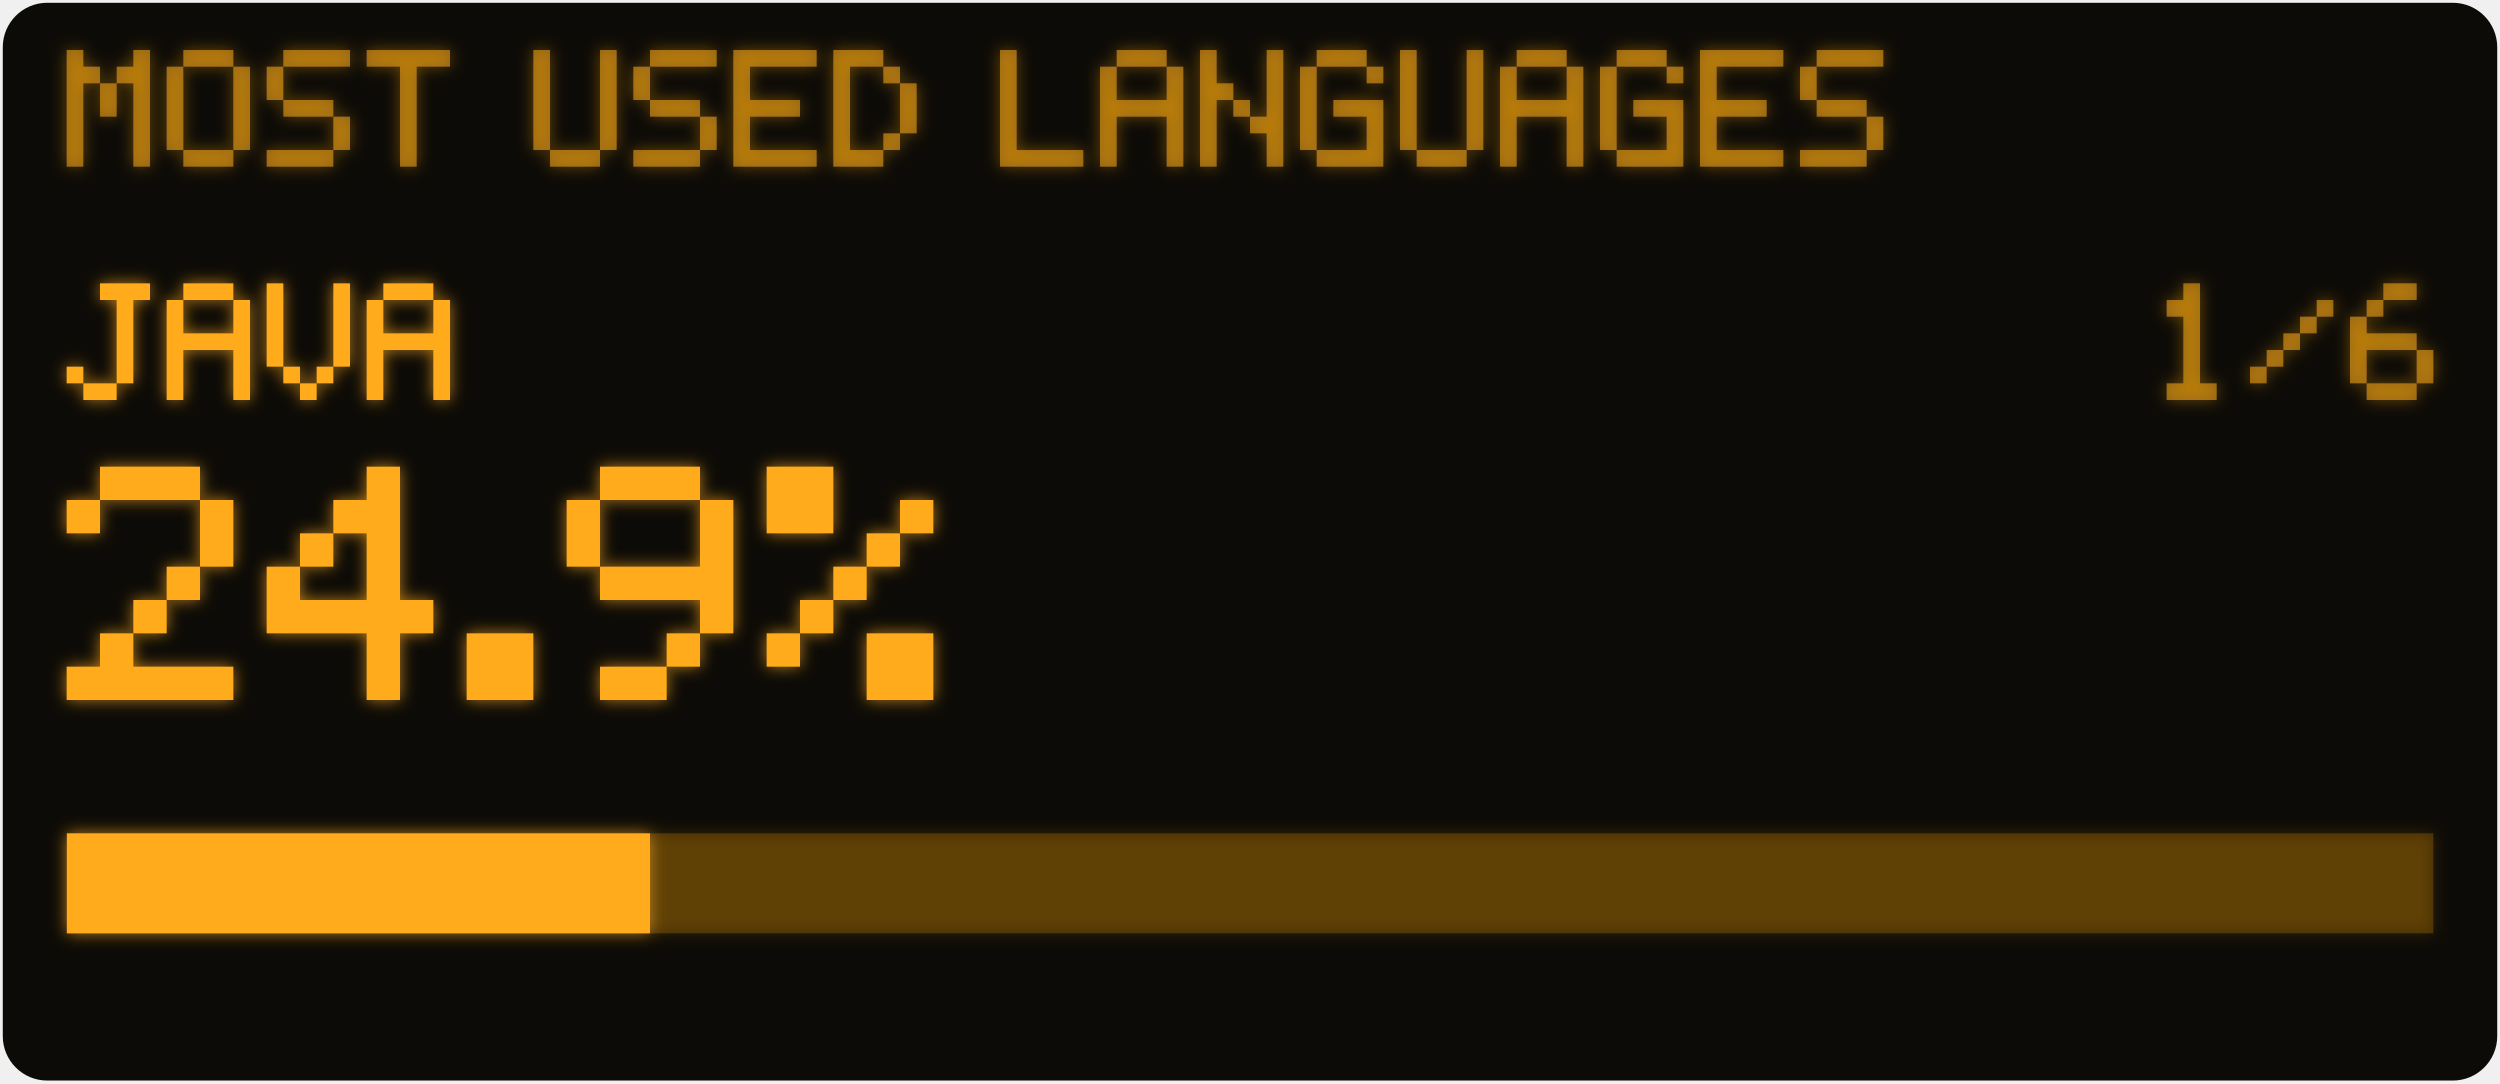
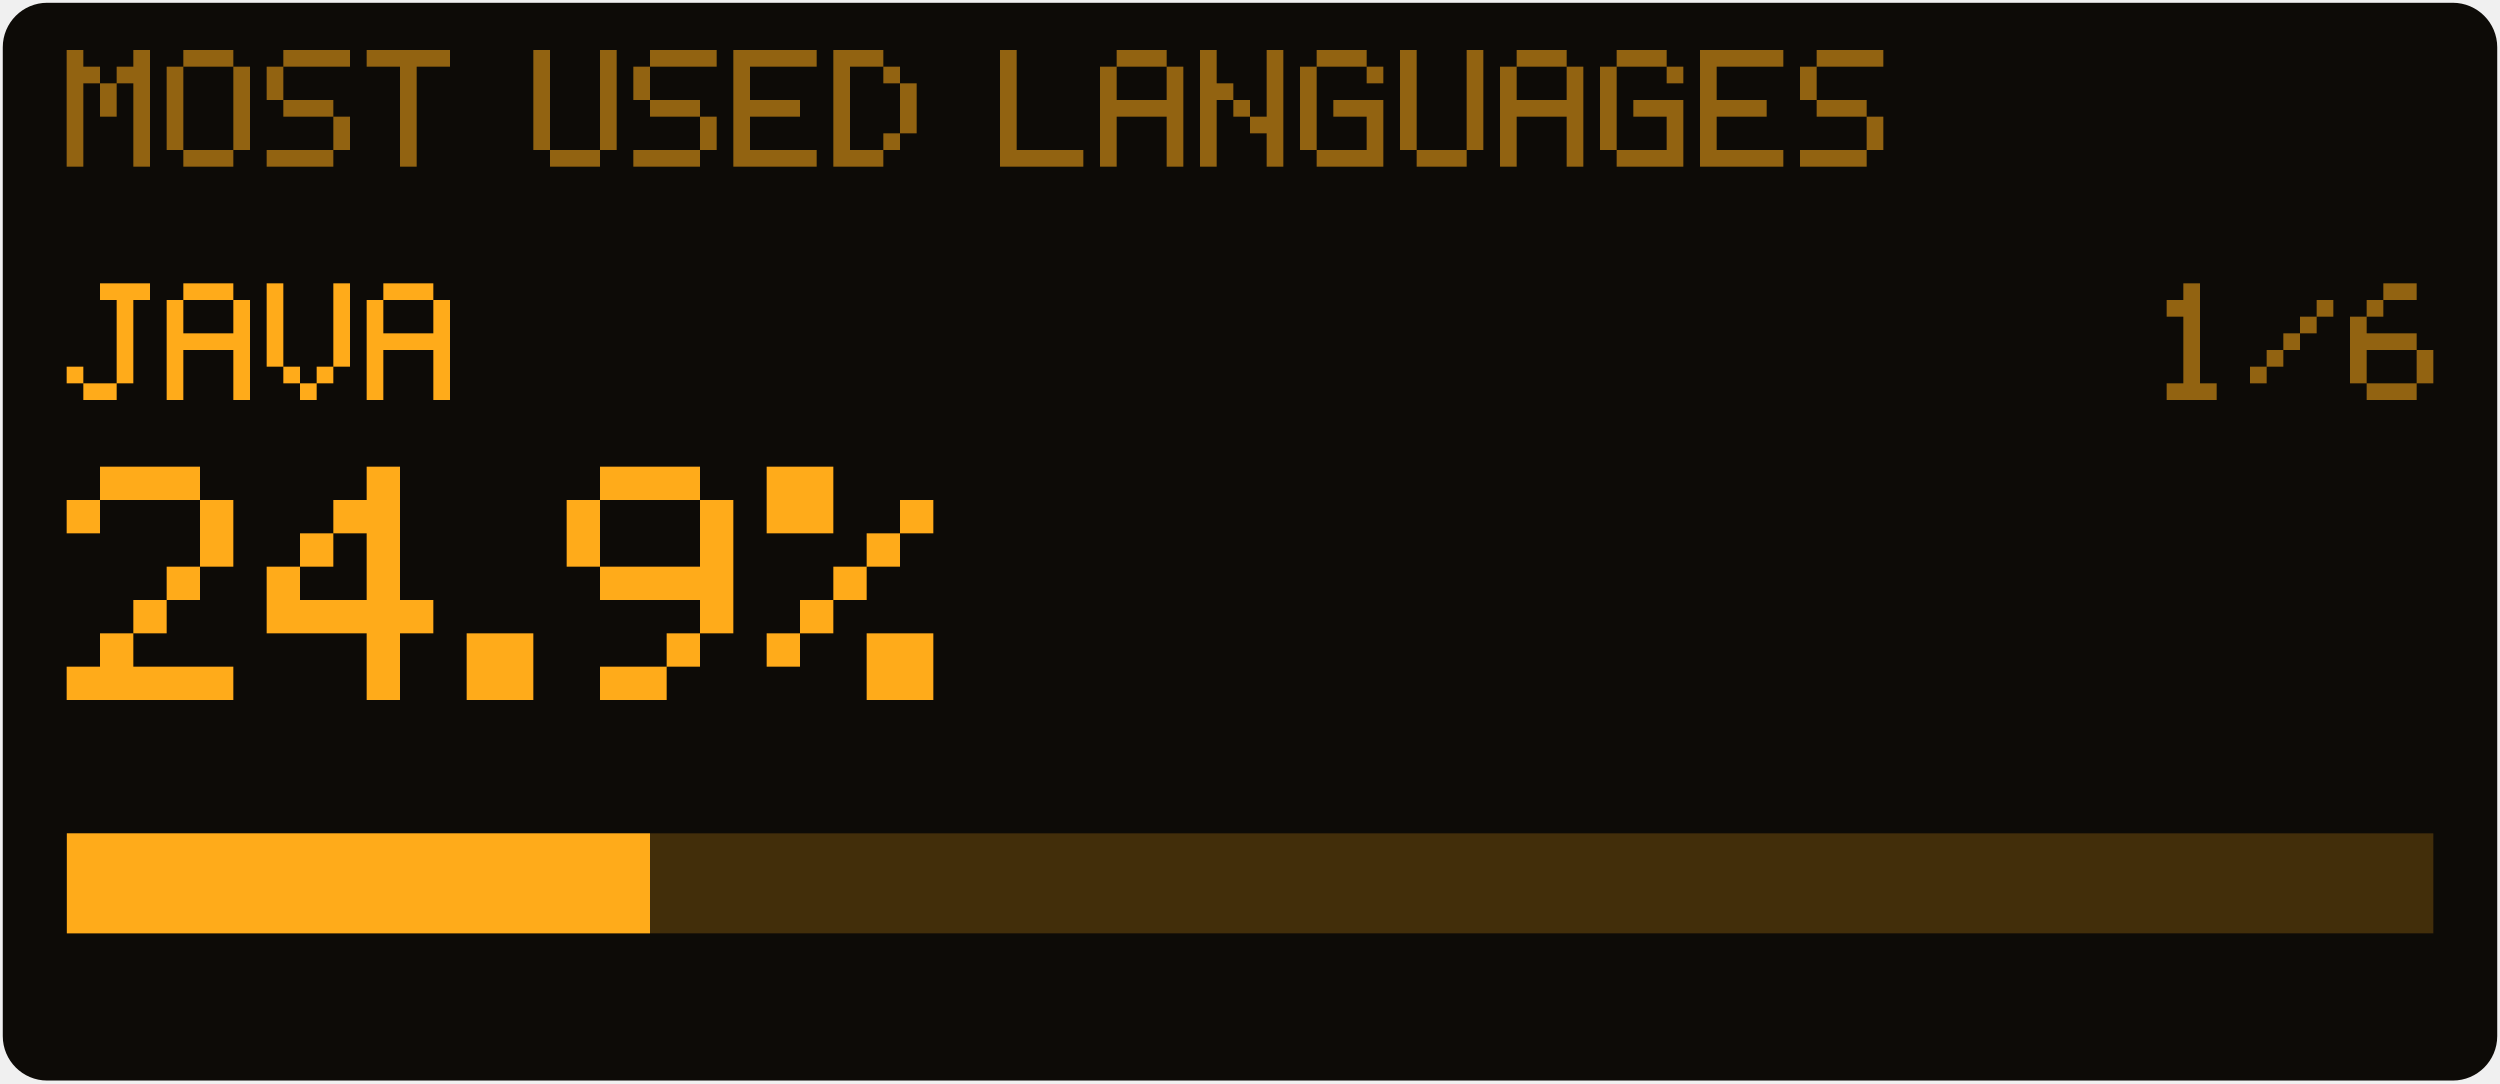
<svg xmlns="http://www.w3.org/2000/svg" width="450" height="195" viewBox="0 0 450 195" fill="none" role="img" aria-labelledby="title desc">
  <style>
  text { font-family: -apple-system, BlinkMacSystemFont, 'Segoe UI', 'Noto Sans', Helvetica, Arial, sans-serif; }
  .ls0 { animation: ls0 21.6s infinite; }
  @keyframes ls0 { 0.000% { opacity: 1; transform: translateY(93px); animation-timing-function: steps(31); } 2.778% { opacity: 1; transform: translateY(0px); } 19.444% { opacity: 1; transform: translateY(0px); } 19.449% { opacity: 0; transform: translateY(0); } 100.000% { opacity: 0; transform: translateY(0); } }
  .lsh0 { animation: lsh0 21.6s infinite; }
  @keyframes lsh0 { 0.000% { transform: translateX(-30px) skewX(-25deg); } 5.093% { transform: translateX(-30px) skewX(-25deg); animation-timing-function: steps(50); } 7.870% { transform: translateX(450px) skewX(-25deg); } 100.000% { transform: translateX(450px) skewX(-25deg); } }
  .lwo0 { transform-box: fill-box; transform-origin: right; animation: lwo0 21.6s infinite; }
  @keyframes lwo0 { 0.000% { transform: scaleX(1); } 16.667% { transform: scaleX(1); animation-timing-function: steps(150); } 19.444% { transform: scaleX(0); } 100.000% { transform: scaleX(1); } }
  .ls1 { animation: ls1 21.6s infinite; }
  @keyframes ls1 { 0.000% { opacity: 0; transform: translateY(0); } 16.662% { opacity: 0; transform: translateY(0); } 16.667% { opacity: 1; transform: translateY(0px); } 33.333% { opacity: 1; transform: translateY(0px); animation-timing-function: steps(31); } 36.111% { opacity: 1; transform: translateY(-93px); } 36.116% { opacity: 0; transform: translateY(0); } 100.000% { opacity: 0; transform: translateY(0); } }
  .lsh1 { animation: lsh1 21.6s infinite; }
  @keyframes lsh1 { 0.000% { transform: translateX(-30px) skewX(-25deg); } 21.759% { transform: translateX(-30px) skewX(-25deg); animation-timing-function: steps(50); } 24.537% { transform: translateX(450px) skewX(-25deg); } 100.000% { transform: translateX(450px) skewX(-25deg); } }
  .lwi1 { transform-box: fill-box; transform-origin: left; animation: lwi1 21.6s infinite; }
  @keyframes lwi1 { 0.000% { transform: scaleX(0); } 16.667% { transform: scaleX(0); animation-timing-function: steps(150); } 19.444% { transform: scaleX(1); } 99.995% { transform: scaleX(1); } 100.000% { transform: scaleX(0); } }
  .lwb1 { animation: lwb1 21.6s infinite; }
  @keyframes lwb1 { 0.000% { opacity: 0; transform: translateX(0); } 16.662% { opacity: 0; transform: translateX(0); } 16.667% { opacity: 1; transform: translateX(0); animation-timing-function: steps(148); } 19.444% { opacity: 1; transform: translateX(444px); } 19.449% { opacity: 0; transform: translateX(0); } 100.000% { opacity: 0; transform: translateX(0); } }
  .ls2 { animation: ls2 21.6s infinite; }
  @keyframes ls2 { 0.000% { opacity: 0; transform: translateY(0); } 33.329% { opacity: 0; transform: translateY(0); } 33.333% { opacity: 1; transform: translateY(93px); animation-timing-function: steps(31); } 36.111% { opacity: 1; transform: translateY(0px); } 52.778% { opacity: 1; transform: translateY(0px); } 52.782% { opacity: 0; transform: translateY(0); } 100.000% { opacity: 0; transform: translateY(0); } }
  .lsh2 { animation: lsh2 21.6s infinite; }
  @keyframes lsh2 { 0.000% { transform: translateX(-30px) skewX(-25deg); } 38.426% { transform: translateX(-30px) skewX(-25deg); animation-timing-function: steps(50); } 41.204% { transform: translateX(450px) skewX(-25deg); } 100.000% { transform: translateX(450px) skewX(-25deg); } }
  .lwo2 { transform-box: fill-box; transform-origin: right; animation: lwo2 21.6s infinite; }
  @keyframes lwo2 { 0.000% { transform: scaleX(1); } 50.000% { transform: scaleX(1); animation-timing-function: steps(150); } 52.778% { transform: scaleX(0); } 100.000% { transform: scaleX(1); } }
  .ls3 { animation: ls3 21.6s infinite; }
  @keyframes ls3 { 0.000% { opacity: 0; transform: translateY(0); } 49.995% { opacity: 0; transform: translateY(0); } 50.000% { opacity: 1; transform: translateY(0px); } 66.667% { opacity: 1; transform: translateY(0px); animation-timing-function: steps(31); } 69.444% { opacity: 1; transform: translateY(-93px); } 69.449% { opacity: 0; transform: translateY(0); } 100.000% { opacity: 0; transform: translateY(0); } }
  .lsh3 { animation: lsh3 21.6s infinite; }
  @keyframes lsh3 { 0.000% { transform: translateX(-30px) skewX(-25deg); } 55.093% { transform: translateX(-30px) skewX(-25deg); animation-timing-function: steps(50); } 57.870% { transform: translateX(450px) skewX(-25deg); } 100.000% { transform: translateX(450px) skewX(-25deg); } }
  .lwi3 { transform-box: fill-box; transform-origin: left; animation: lwi3 21.6s infinite; }
  @keyframes lwi3 { 0.000% { transform: scaleX(0); } 50.000% { transform: scaleX(0); animation-timing-function: steps(150); } 52.778% { transform: scaleX(1); } 99.995% { transform: scaleX(1); } 100.000% { transform: scaleX(0); } }
  .lwb3 { animation: lwb3 21.6s infinite; }
  @keyframes lwb3 { 0.000% { opacity: 0; transform: translateX(0); } 49.995% { opacity: 0; transform: translateX(0); } 50.000% { opacity: 1; transform: translateX(0); animation-timing-function: steps(148); } 52.778% { opacity: 1; transform: translateX(444px); } 52.782% { opacity: 0; transform: translateX(0); } 100.000% { opacity: 0; transform: translateX(0); } }
  .ls4 { animation: ls4 21.6s infinite; }
  @keyframes ls4 { 0.000% { opacity: 0; transform: translateY(0); } 66.662% { opacity: 0; transform: translateY(0); } 66.667% { opacity: 1; transform: translateY(93px); animation-timing-function: steps(31); } 69.444% { opacity: 1; transform: translateY(0px); } 86.111% { opacity: 1; transform: translateY(0px); } 86.116% { opacity: 0; transform: translateY(0); } 100.000% { opacity: 0; transform: translateY(0); } }
  .lsh4 { animation: lsh4 21.6s infinite; }
  @keyframes lsh4 { 0.000% { transform: translateX(-30px) skewX(-25deg); } 71.759% { transform: translateX(-30px) skewX(-25deg); animation-timing-function: steps(50); } 74.537% { transform: translateX(450px) skewX(-25deg); } 100.000% { transform: translateX(450px) skewX(-25deg); } }
  .lwo4 { transform-box: fill-box; transform-origin: right; animation: lwo4 21.6s infinite; }
  @keyframes lwo4 { 0.000% { transform: scaleX(1); } 83.333% { transform: scaleX(1); animation-timing-function: steps(150); } 86.111% { transform: scaleX(0); } 100.000% { transform: scaleX(1); } }
  .ls5 { animation: ls5 21.6s infinite; }
  @keyframes ls5 { 0.000% { opacity: 0; transform: translateY(0); } 83.329% { opacity: 0; transform: translateY(0); } 83.333% { opacity: 1; transform: translateY(0px); } 99.995% { opacity: 1; transform: translateY(0px); } 100.000% { opacity: 0; transform: translateY(0); } }
  .lsh5 { animation: lsh5 21.6s infinite; }
  @keyframes lsh5 { 0.000% { transform: translateX(-30px) skewX(-25deg); } 88.426% { transform: translateX(-30px) skewX(-25deg); animation-timing-function: steps(50); } 91.204% { transform: translateX(450px) skewX(-25deg); } 100.000% { transform: translateX(450px) skewX(-25deg); } }
  .lwi5 { transform-box: fill-box; transform-origin: left; animation: lwi5 21.6s infinite; }
  @keyframes lwi5 { 0.000% { transform: scaleX(0); } 83.333% { transform: scaleX(0); animation-timing-function: steps(150); } 86.111% { transform: scaleX(1); } 99.995% { transform: scaleX(1); } 100.000% { transform: scaleX(0); } }
  .lwb5 { animation: lwb5 21.6s infinite; }
  @keyframes lwb5 { 0.000% { opacity: 0; transform: translateX(0); } 83.329% { opacity: 0; transform: translateX(0); } 83.333% { opacity: 1; transform: translateX(0); animation-timing-function: steps(148); } 86.111% { opacity: 1; transform: translateX(444px); } 86.116% { opacity: 0; transform: translateX(0); } 100.000% { opacity: 0; transform: translateX(0); } }
  .lbar { transform-box: fill-box; transform-origin: left; animation: lbar 21.6s infinite; }
  @keyframes lbar { 0.000% { transform: scaleX(0); animation-timing-function: steps(35); } 2.778% { transform: scaleX(0.2464789); } 16.667% { transform: scaleX(0.2464789); animation-timing-function: steps(3); } 19.444% { transform: scaleX(0.2253521); } 33.333% { transform: scaleX(0.2253521); animation-timing-function: steps(6); } 36.111% { transform: scaleX(0.1830986); } 50.000% { transform: scaleX(0.1830986); animation-timing-function: steps(6); } 52.778% { transform: scaleX(0.1408451); } 66.667% { transform: scaleX(0.1408451); animation-timing-function: steps(4); } 69.444% { transform: scaleX(0.1126761); } 83.333% { transform: scaleX(0.1126761); animation-timing-function: steps(4); } 86.111% { transform: scaleX(0.08450704); } 100.000% { transform: scaleX(0.08450704); } }
  @media (prefers-reduced-motion: reduce) { * { animation: none !important; } }
</style>
+   <rect x="0.5" y="0.5" width="449" height="194" rx="8" fill="#0d0b07" />
  <defs>
-     <filter id="glow" filterUnits="userSpaceOnUse" x="0" y="0" width="450" height="195">
-       <feGaussianBlur stdDeviation="1.4" result="b" />
-       <feComponentTransfer in="b" result="h">
-         <feFuncA type="linear" slope="0.7" />
-       </feComponentTransfer>
-       <feMerge>
-         <feMergeNode in="h" />
-         <feMergeNode in="SourceGraphic" />
-       </feMerge>
-     </filter>
+     <mask id="lsh0" maskUnits="userSpaceOnUse" x="0" y="0" width="450" height="195">
+       <rect class="lsh0" x="0" y="0" width="15" height="195" fill="#fff" transform="translate(-30 0)" />
+     </mask>
+     <mask id="lwo0" maskUnits="userSpaceOnUse" x="0" y="0" width="450" height="195">
+       <rect class="lwo0" x="0" y="0" width="450" height="195" fill="#fff" />
+     </mask>
+     <mask id="lsh1" maskUnits="userSpaceOnUse" x="0" y="0" width="450" height="195">
+       <rect class="lsh1" x="0" y="0" width="15" height="195" fill="#fff" transform="translate(-30 0)" />
+     </mask>
+     <mask id="lwi1" maskUnits="userSpaceOnUse" x="0" y="0" width="450" height="195">
+       <rect class="lwi1" x="0" y="0" width="450" height="195" fill="#fff" />
+     </mask>
+     <mask id="lsh2" maskUnits="userSpaceOnUse" x="0" y="0" width="450" height="195">
+       <rect class="lsh2" x="0" y="0" width="15" height="195" fill="#fff" transform="translate(-30 0)" />
+     </mask>
+     <mask id="lwo2" maskUnits="userSpaceOnUse" x="0" y="0" width="450" height="195">
+       <rect class="lwo2" x="0" y="0" width="450" height="195" fill="#fff" />
+     </mask>
+     <mask id="lsh3" maskUnits="userSpaceOnUse" x="0" y="0" width="450" height="195">
+       <rect class="lsh3" x="0" y="0" width="15" height="195" fill="#fff" transform="translate(-30 0)" />
+     </mask>
+     <mask id="lwi3" maskUnits="userSpaceOnUse" x="0" y="0" width="450" height="195">
+       <rect class="lwi3" x="0" y="0" width="450" height="195" fill="#fff" />
+     </mask>
+     <mask id="lsh4" maskUnits="userSpaceOnUse" x="0" y="0" width="450" height="195">
+       <rect class="lsh4" x="0" y="0" width="15" height="195" fill="#fff" transform="translate(-30 0)" />
+     </mask>
+     <mask id="lwo4" maskUnits="userSpaceOnUse" x="0" y="0" width="450" height="195">
+       <rect class="lwo4" x="0" y="0" width="450" height="195" fill="#fff" />
+     </mask>
+     <mask id="lsh5" maskUnits="userSpaceOnUse" x="0" y="0" width="450" height="195">
+       <rect class="lsh5" x="0" y="0" width="15" height="195" fill="#fff" transform="translate(-30 0)" />
+     </mask>
+     <mask id="lwi5" maskUnits="userSpaceOnUse" x="0" y="0" width="450" height="195">
+       <rect class="lwi5" x="0" y="0" width="450" height="195" fill="#fff" />
+     </mask>
+     <clipPath id="lregion">
+       <rect x="0" y="42" width="450" height="93" />
+     </clipPath>
+     <mask id="lbar" maskUnits="userSpaceOnUse" x="0" y="0" width="450" height="195">
+       <rect class="lbar" x="12" y="0" width="426" height="195" fill="#fff" transform="translate(12 0) scale(0.2464789 1) translate(-12 0)" />
+     </mask>
  </defs>
-   <rect x="0.5" y="0.5" width="449" height="194" rx="8" fill="#0d0b07" />
-   <g filter="url(#glow)">
-     <defs>
-       <mask id="lsh0" maskUnits="userSpaceOnUse" x="0" y="0" width="450" height="195">
-         <rect class="lsh0" x="0" y="0" width="15" height="195" fill="#fff" transform="translate(-30 0)" />
-       </mask>
-       <mask id="lwo0" maskUnits="userSpaceOnUse" x="0" y="0" width="450" height="195">
-         <rect class="lwo0" x="0" y="0" width="450" height="195" fill="#fff" />
-       </mask>
-       <mask id="lsh1" maskUnits="userSpaceOnUse" x="0" y="0" width="450" height="195">
-         <rect class="lsh1" x="0" y="0" width="15" height="195" fill="#fff" transform="translate(-30 0)" />
-       </mask>
-       <mask id="lwi1" maskUnits="userSpaceOnUse" x="0" y="0" width="450" height="195">
-         <rect class="lwi1" x="0" y="0" width="450" height="195" fill="#fff" />
-       </mask>
-       <mask id="lsh2" maskUnits="userSpaceOnUse" x="0" y="0" width="450" height="195">
-         <rect class="lsh2" x="0" y="0" width="15" height="195" fill="#fff" transform="translate(-30 0)" />
-       </mask>
-       <mask id="lwo2" maskUnits="userSpaceOnUse" x="0" y="0" width="450" height="195">
-         <rect class="lwo2" x="0" y="0" width="450" height="195" fill="#fff" />
-       </mask>
-       <mask id="lsh3" maskUnits="userSpaceOnUse" x="0" y="0" width="450" height="195">
-         <rect class="lsh3" x="0" y="0" width="15" height="195" fill="#fff" transform="translate(-30 0)" />
-       </mask>
-       <mask id="lwi3" maskUnits="userSpaceOnUse" x="0" y="0" width="450" height="195">
-         <rect class="lwi3" x="0" y="0" width="450" height="195" fill="#fff" />
-       </mask>
-       <mask id="lsh4" maskUnits="userSpaceOnUse" x="0" y="0" width="450" height="195">
-         <rect class="lsh4" x="0" y="0" width="15" height="195" fill="#fff" transform="translate(-30 0)" />
-       </mask>
-       <mask id="lwo4" maskUnits="userSpaceOnUse" x="0" y="0" width="450" height="195">
-         <rect class="lwo4" x="0" y="0" width="450" height="195" fill="#fff" />
-       </mask>
-       <mask id="lsh5" maskUnits="userSpaceOnUse" x="0" y="0" width="450" height="195">
-         <rect class="lsh5" x="0" y="0" width="15" height="195" fill="#fff" transform="translate(-30 0)" />
-       </mask>
-       <mask id="lwi5" maskUnits="userSpaceOnUse" x="0" y="0" width="450" height="195">
-         <rect class="lwi5" x="0" y="0" width="450" height="195" fill="#fff" />
-       </mask>
-       <clipPath id="lregion">
-         <rect x="0" y="42" width="450" height="93" />
-       </clipPath>
-       <mask id="lbar" maskUnits="userSpaceOnUse" x="0" y="0" width="450" height="195">
-         <rect class="lbar" x="12" y="0" width="426" height="195" fill="#fff" transform="translate(12 0) scale(0.2464789 1) translate(-12 0)" />
-       </mask>
-     </defs>
-     <path d="M12 9h3v3h-3zM24 9h3v3h-3zM33 9h9v3h-9zM51 9h12v3h-12zM66 9h15v3h-15zM96 9h3v18h-3zM108 9h3v18h-3zM117 9h12v3h-12zM132 9h15v3h-15zM150 9h9v3h-9zM180 9h3v18h-3zM201 9h9v3h-9zM216 9h3v6h-3zM228 9h3v12h-3zM237 9h9v3h-9zM252 9h3v18h-3zM264 9h3v18h-3zM273 9h9v3h-9zM291 9h9v3h-9zM306 9h15v3h-15zM327 9h12v3h-12zM12 12h6v3h-6zM21 12h6v3h-6zM30 12h3v15h-3zM42 12h3v15h-3zM48 12h3v6h-3zM72 12h3v18h-3zM114 12h3v6h-3zM132 12h3v6h-3zM150 12h3v15h-3zM159 12h3v3h-3zM198 12h3v6h-3zM210 12h3v6h-3zM234 12h3v15h-3zM246 12h3v3h-3zM270 12h3v6h-3zM282 12h3v6h-3zM288 12h3v15h-3zM300 12h3v3h-3zM306 12h3v6h-3zM324 12h3v6h-3zM12 15h3v15h-3zM18 15h3v6h-3zM24 15h3v15h-3zM162 15h3v9h-3zM216 15h6v3h-6zM51 18h9v3h-9zM117 18h9v3h-9zM132 18h12v3h-12zM198 18h15v3h-15zM216 18h3v12h-3zM222 18h3v3h-3zM240 18h9v3h-9zM270 18h15v3h-15zM294 18h9v3h-9zM306 18h12v3h-12zM327 18h9v3h-9zM60 21h3v6h-3zM126 21h3v6h-3zM132 21h3v6h-3zM198 21h3v9h-3zM210 21h3v9h-3zM225 21h6v3h-6zM246 21h3v6h-3zM270 21h3v9h-3zM282 21h3v9h-3zM300 21h3v6h-3zM306 21h3v6h-3zM336 21h3v6h-3zM159 24h3v3h-3zM228 24h3v6h-3zM33 27h9v3h-9zM48 27h12v3h-12zM99 27h9v3h-9zM114 27h12v3h-12zM132 27h15v3h-15zM150 27h9v3h-9zM180 27h15v3h-15zM237 27h12v3h-12zM255 27h9v3h-9zM291 27h12v3h-12zM306 27h15v3h-15zM324 27h12v3h-12z" fill="#ffab1a" fill-opacity="0.55" />
-     <g clip-path="url(#lregion)">
-       <g class="ls0">
-         <g mask="url(#lwo0)">
-           <path d="M18 51h9v3h-9zM33 51h9v3h-9zM48 51h3v15h-3zM60 51h3v15h-3zM69 51h9v3h-9zM21 54h3v15h-3zM30 54h3v6h-3zM42 54h3v6h-3zM66 54h3v6h-3zM78 54h3v6h-3zM30 60h15v3h-15zM66 60h15v3h-15zM30 63h3v9h-3zM42 63h3v9h-3zM66 63h3v9h-3zM78 63h3v9h-3zM12 66h3v3h-3zM51 66h3v3h-3zM57 66h3v3h-3zM15 69h6v3h-6zM54 69h3v3h-3z" fill="#ffab1a" />
-           <path d="M393 51h3v3h-3zM429 51h6v3h-6zM390 54h6v3h-6zM417 54h3v3h-3zM426 54h3v3h-3zM393 57h3v12h-3zM414 57h3v3h-3zM423 57h3v3h-3zM411 60h3v3h-3zM423 60h12v3h-12zM408 63h3v3h-3zM423 63h3v6h-3zM435 63h3v6h-3zM405 66h3v3h-3zM390 69h9v3h-9zM426 69h9v3h-9z" fill="#ffab1a" fill-opacity="0.55" />
-           <path d="M18 84h18v6h-18zM66 84h6v6h-6zM108 84h18v6h-18zM138 84h12v12h-12zM12 90h6v6h-6zM36 90h6v12h-6zM60 90h12v6h-12zM102 90h6v12h-6zM126 90h6v12h-6zM162 90h6v6h-6zM54 96h6v6h-6zM66 96h6v12h-6zM156 96h6v6h-6zM30 102h6v6h-6zM48 102h6v6h-6zM108 102h24v6h-24zM150 102h6v6h-6zM24 108h6v6h-6zM48 108h30v6h-30zM126 108h6v6h-6zM144 108h6v6h-6zM18 114h6v6h-6zM66 114h6v12h-6zM84 114h12v12h-12zM120 114h6v6h-6zM138 114h6v6h-6zM156 114h12v12h-12zM12 120h30v6h-30zM108 120h12v6h-12z" fill="#ffab1a" />
-           <g mask="url(#lsh0)">
-             <path d="M18 84h18v6h-18zM66 84h6v6h-6zM108 84h18v6h-18zM138 84h12v12h-12zM12 90h6v6h-6zM36 90h6v12h-6zM60 90h12v6h-12zM102 90h6v12h-6zM126 90h6v12h-6zM162 90h6v6h-6zM54 96h6v6h-6zM66 96h6v12h-6zM156 96h6v6h-6zM30 102h6v6h-6zM48 102h6v6h-6zM108 102h24v6h-24zM150 102h6v6h-6zM24 108h6v6h-6zM48 108h30v6h-30zM126 108h6v6h-6zM144 108h6v6h-6zM18 114h6v6h-6zM66 114h6v12h-6zM84 114h12v12h-12zM120 114h6v6h-6zM138 114h6v6h-6zM156 114h12v12h-12zM12 120h30v6h-30zM108 120h12v6h-12z" fill="#fff2cc" />
-           </g>
+   <path d="M12 9h3v3h-3zM24 9h3v3h-3zM33 9h9v3h-9zM51 9h12v3h-12zM66 9h15v3h-15zM96 9h3v18h-3zM108 9h3v18h-3zM117 9h12v3h-12zM132 9h15v3h-15zM150 9h9v3h-9zM180 9h3v18h-3zM201 9h9v3h-9zM216 9h3v6h-3zM228 9h3v12h-3zM237 9h9v3h-9zM252 9h3v18h-3zM264 9h3v18h-3zM273 9h9v3h-9zM291 9h9v3h-9zM306 9h15v3h-15zM327 9h12v3h-12zM12 12h6v3h-6zM21 12h6v3h-6zM30 12h3v15h-3zM42 12h3v15h-3zM48 12h3v6h-3zM72 12h3v18h-3zM114 12h3v6h-3zM132 12h3v6h-3zM150 12h3v15h-3zM159 12h3v3h-3zM198 12h3v6h-3zM210 12h3v6h-3zM234 12h3v15h-3zM246 12h3v3h-3zM270 12h3v6h-3zM282 12h3v6h-3zM288 12h3v15h-3zM300 12h3v3h-3zM306 12h3v6h-3zM324 12h3v6h-3zM12 15h3v15h-3zM18 15h3v6h-3zM24 15h3v15h-3zM162 15h3v9h-3zM216 15h6v3h-6zM51 18h9v3h-9zM117 18h9v3h-9zM132 18h12v3h-12zM198 18h15v3h-15zM216 18h3v12h-3zM222 18h3v3h-3zM240 18h9v3h-9zM270 18h15v3h-15zM294 18h9v3h-9zM306 18h12v3h-12zM327 18h9v3h-9zM60 21h3v6h-3zM126 21h3v6h-3zM132 21h3v6h-3zM198 21h3v9h-3zM210 21h3v9h-3zM225 21h6v3h-6zM246 21h3v6h-3zM270 21h3v9h-3zM282 21h3v9h-3zM300 21h3v6h-3zM306 21h3v6h-3zM336 21h3v6h-3zM159 24h3v3h-3zM228 24h3v6h-3zM33 27h9v3h-9zM48 27h12v3h-12zM99 27h9v3h-9zM114 27h12v3h-12zM132 27h15v3h-15zM150 27h9v3h-9zM180 27h15v3h-15zM237 27h12v3h-12zM255 27h9v3h-9zM291 27h12v3h-12zM306 27h15v3h-15zM324 27h12v3h-12z" fill="#ffab1a" fill-opacity="0.55" />
+   <g clip-path="url(#lregion)">
+     <g class="ls0">
+       <g mask="url(#lwo0)">
+         <path d="M18 51h9v3h-9zM33 51h9v3h-9zM48 51h3v15h-3zM60 51h3v15h-3zM69 51h9v3h-9zM21 54h3v15h-3zM30 54h3v6h-3zM42 54h3v6h-3zM66 54h3v6h-3zM78 54h3v6h-3zM30 60h15v3h-15zM66 60h15v3h-15zM30 63h3v9h-3zM42 63h3v9h-3zM66 63h3v9h-3zM78 63h3v9h-3zM12 66h3v3h-3zM51 66h3v3h-3zM57 66h3v3h-3zM15 69h6v3h-6zM54 69h3v3h-3z" fill="#ffab1a" />
+         <path d="M393 51h3v3h-3zM429 51h6v3h-6zM390 54h6v3h-6zM417 54h3v3h-3zM426 54h3v3h-3zM393 57h3v12h-3zM414 57h3v3h-3zM423 57h3v3h-3zM411 60h3v3h-3zM423 60h12v3h-12zM408 63h3v3h-3zM423 63h3v6h-3zM435 63h3v6h-3zM405 66h3v3h-3zM390 69h9v3h-9zM426 69h9v3h-9z" fill="#ffab1a" fill-opacity="0.55" />
+         <path d="M18 84h18v6h-18zM66 84h6v6h-6zM108 84h18v6h-18zM138 84h12v12h-12zM12 90h6v6h-6zM36 90h6v12h-6zM60 90h12v6h-12zM102 90h6v12h-6zM126 90h6v12h-6zM162 90h6v6h-6zM54 96h6v6h-6zM66 96h6v12h-6zM156 96h6v6h-6zM30 102h6v6h-6zM48 102h6v6h-6zM108 102h24v6h-24zM150 102h6v6h-6zM24 108h6v6h-6zM48 108h30v6h-30zM126 108h6v6h-6zM144 108h6v6h-6zM18 114h6v6h-6zM66 114h6v12h-6zM84 114h12v12h-12zM120 114h6v6h-6zM138 114h6v6h-6zM156 114h12v12h-12zM12 120h30v6h-30zM108 120h12v6h-12z" fill="#ffab1a" />
+         <g mask="url(#lsh0)">
+           <path d="M18 84h18v6h-18zM66 84h6v6h-6zM108 84h18v6h-18zM138 84h12v12h-12zM12 90h6v6h-6zM36 90h6v12h-6zM60 90h12v6h-12zM102 90h6v12h-6zM126 90h6v12h-6zM162 90h6v6h-6zM54 96h6v6h-6zM66 96h6v12h-6zM156 96h6v6h-6zM30 102h6v6h-6zM48 102h6v6h-6zM108 102h24v6h-24zM150 102h6v6h-6zM24 108h6v6h-6zM48 108h30v6h-30zM126 108h6v6h-6zM144 108h6v6h-6zM18 114h6v6h-6zM66 114h6v12h-6zM84 114h12v12h-12zM120 114h6v6h-6zM138 114h6v6h-6zM156 114h12v12h-12zM12 120h30v6h-30zM108 120h12v6h-12z" fill="#fff2cc" />
        </g>
      </g>
-       <g class="ls1" opacity="0">
-         <g mask="url(#lwi1)">
-           <path d="M15 51h12v3h-12zM30 51h3v9h-3zM42 51h3v9h-3zM48 51h15v3h-15zM66 51h3v18h-3zM84 51h3v18h-3zM12 54h3v6h-3zM48 54h3v6h-3zM15 60h9v3h-9zM30 60h15v3h-15zM48 60h12v3h-12zM24 63h3v6h-3zM30 63h3v9h-3zM42 63h3v9h-3zM48 63h3v6h-3zM12 69h12v3h-12zM48 69h15v3h-15zM66 69h15v3h-15zM84 69h15v3h-15z" fill="#ffab1a" />
-           <path d="M390 51h9v3h-9zM429 51h6v3h-6zM387 54h3v3h-3zM399 54h3v6h-3zM417 54h3v3h-3zM426 54h3v3h-3zM414 57h3v3h-3zM423 57h3v3h-3zM396 60h3v3h-3zM411 60h3v3h-3zM423 60h12v3h-12zM393 63h3v3h-3zM408 63h3v3h-3zM423 63h3v6h-3zM435 63h3v6h-3zM390 66h3v3h-3zM405 66h3v3h-3zM387 69h15v3h-15zM426 69h9v3h-9z" fill="#ffab1a" fill-opacity="0.55" />
-           <path d="M18 84h18v6h-18zM54 84h18v6h-18zM108 84h18v6h-18zM138 84h12v12h-12zM12 90h6v6h-6zM36 90h6v12h-6zM48 90h6v6h-6zM72 90h6v12h-6zM102 90h6v12h-6zM126 90h6v12h-6zM162 90h6v6h-6zM156 96h6v6h-6zM30 102h6v6h-6zM66 102h6v6h-6zM108 102h18v6h-18zM150 102h6v6h-6zM24 108h6v6h-6zM60 108h6v6h-6zM102 108h6v12h-6zM126 108h6v12h-6zM144 108h6v6h-6zM18 114h6v6h-6zM54 114h6v6h-6zM84 114h12v12h-12zM138 114h6v6h-6zM156 114h12v12h-12zM12 120h30v6h-30zM48 120h30v6h-30zM108 120h18v6h-18z" fill="#ffab1a" />
-           <g mask="url(#lsh1)">
-             <path d="M18 84h18v6h-18zM54 84h18v6h-18zM108 84h18v6h-18zM138 84h12v12h-12zM12 90h6v6h-6zM36 90h6v12h-6zM48 90h6v6h-6zM72 90h6v12h-6zM102 90h6v12h-6zM126 90h6v12h-6zM162 90h6v6h-6zM156 96h6v6h-6zM30 102h6v6h-6zM66 102h6v6h-6zM108 102h18v6h-18zM150 102h6v6h-6zM24 108h6v6h-6zM60 108h6v6h-6zM102 108h6v12h-6zM126 108h6v12h-6zM144 108h6v6h-6zM18 114h6v6h-6zM54 114h6v6h-6zM84 114h12v12h-12zM138 114h6v6h-6zM156 114h12v12h-12zM12 120h30v6h-30zM48 120h30v6h-30zM108 120h18v6h-18z" fill="#fff2cc" />
-           </g>
+     </g>
+     <g class="ls1" opacity="0">
+       <g mask="url(#lwi1)">
+         <path d="M15 51h12v3h-12zM30 51h3v9h-3zM42 51h3v9h-3zM48 51h15v3h-15zM66 51h3v18h-3zM84 51h3v18h-3zM12 54h3v6h-3zM48 54h3v6h-3zM15 60h9v3h-9zM30 60h15v3h-15zM48 60h12v3h-12zM24 63h3v6h-3zM30 63h3v9h-3zM42 63h3v9h-3zM48 63h3v6h-3zM12 69h12v3h-12zM48 69h15v3h-15zM66 69h15v3h-15zM84 69h15v3h-15z" fill="#ffab1a" />
+         <path d="M390 51h9v3h-9zM429 51h6v3h-6zM387 54h3v3h-3zM399 54h3v6h-3zM417 54h3v3h-3zM426 54h3v3h-3zM414 57h3v3h-3zM423 57h3v3h-3zM396 60h3v3h-3zM411 60h3v3h-3zM423 60h12v3h-12zM393 63h3v3h-3zM408 63h3v3h-3zM423 63h3v6h-3zM435 63h3v6h-3zM390 66h3v3h-3zM405 66h3v3h-3zM387 69h15v3h-15zM426 69h9v3h-9z" fill="#ffab1a" fill-opacity="0.55" />
+         <path d="M18 84h18v6h-18zM54 84h18v6h-18zM108 84h18v6h-18zM138 84h12v12h-12zM12 90h6v6h-6zM36 90h6v12h-6zM48 90h6v6h-6zM72 90h6v12h-6zM102 90h6v12h-6zM126 90h6v12h-6zM162 90h6v6h-6zM156 96h6v6h-6zM30 102h6v6h-6zM66 102h6v6h-6zM108 102h18v6h-18zM150 102h6v6h-6zM24 108h6v6h-6zM60 108h6v6h-6zM102 108h6v12h-6zM126 108h6v12h-6zM144 108h6v6h-6zM18 114h6v6h-6zM54 114h6v6h-6zM84 114h12v12h-12zM138 114h6v6h-6zM156 114h12v12h-12zM12 120h30v6h-30zM48 120h30v6h-30zM108 120h18v6h-18z" fill="#ffab1a" />
+         <g mask="url(#lsh1)">
+           <path d="M18 84h18v6h-18zM54 84h18v6h-18zM108 84h18v6h-18zM138 84h12v12h-12zM12 90h6v6h-6zM36 90h6v12h-6zM48 90h6v6h-6zM72 90h6v12h-6zM102 90h6v12h-6zM126 90h6v12h-6zM162 90h6v6h-6zM156 96h6v6h-6zM30 102h6v6h-6zM66 102h6v6h-6zM108 102h18v6h-18zM150 102h6v6h-6zM24 108h6v6h-6zM60 108h6v6h-6zM102 108h6v12h-6zM126 108h6v12h-6zM144 108h6v6h-6zM18 114h6v6h-6zM54 114h6v6h-6zM84 114h12v12h-12zM138 114h6v6h-6zM156 114h12v12h-12zM12 120h30v6h-30zM48 120h30v6h-30zM108 120h18v6h-18z" fill="#fff2cc" />
        </g>
      </g>
-       <g class="ls2" opacity="0">
-         <g mask="url(#lwo2)">
-           <path d="M12 51h3v15h-3zM24 51h3v15h-3zM30 51h3v18h-3zM42 51h3v18h-3zM48 51h15v3h-15zM48 54h3v6h-3zM48 60h12v3h-12zM48 63h3v6h-3zM15 66h3v3h-3zM21 66h3v3h-3zM18 69h3v3h-3zM33 69h9v3h-9zM48 69h15v3h-15z" fill="#ffab1a" />
-           <path d="M387 51h15v3h-15zM429 51h6v3h-6zM396 54h3v3h-3zM417 54h3v3h-3zM426 54h3v3h-3zM393 57h3v3h-3zM414 57h3v3h-3zM423 57h3v3h-3zM396 60h3v3h-3zM411 60h3v3h-3zM423 60h12v3h-12zM399 63h3v6h-3zM408 63h3v3h-3zM423 63h3v6h-3zM435 63h3v6h-3zM387 66h3v3h-3zM405 66h3v3h-3zM390 69h9v3h-9zM426 69h9v3h-9z" fill="#ffab1a" fill-opacity="0.55" />
-           <path d="M24 84h6v6h-6zM54 84h18v6h-18zM102 84h30v6h-30zM138 84h12v12h-12zM18 90h12v6h-12zM48 90h6v12h-6zM72 90h6v12h-6zM120 90h6v6h-6zM162 90h6v6h-6zM24 96h6v24h-6zM114 96h6v6h-6zM156 96h6v6h-6zM54 102h18v6h-18zM120 102h6v6h-6zM150 102h6v6h-6zM48 108h6v12h-6zM72 108h6v12h-6zM126 108h6v12h-6zM144 108h6v6h-6zM84 114h12v12h-12zM102 114h6v6h-6zM138 114h6v6h-6zM156 114h12v12h-12zM18 120h18v6h-18zM54 120h18v6h-18zM108 120h18v6h-18z" fill="#ffab1a" />
-           <g mask="url(#lsh2)">
-             <path d="M24 84h6v6h-6zM54 84h18v6h-18zM102 84h30v6h-30zM138 84h12v12h-12zM18 90h12v6h-12zM48 90h6v12h-6zM72 90h6v12h-6zM120 90h6v6h-6zM162 90h6v6h-6zM24 96h6v24h-6zM114 96h6v6h-6zM156 96h6v6h-6zM54 102h18v6h-18zM120 102h6v6h-6zM150 102h6v6h-6zM48 108h6v12h-6zM72 108h6v12h-6zM126 108h6v12h-6zM144 108h6v6h-6zM84 114h12v12h-12zM102 114h6v6h-6zM138 114h6v6h-6zM156 114h12v12h-12zM18 120h18v6h-18zM54 120h18v6h-18zM108 120h18v6h-18z" fill="#fff2cc" />
-           </g>
+     </g>
+     <g class="ls2" opacity="0">
+       <g mask="url(#lwo2)">
+         <path d="M12 51h3v15h-3zM24 51h3v15h-3zM30 51h3v18h-3zM42 51h3v18h-3zM48 51h15v3h-15zM48 54h3v6h-3zM48 60h12v3h-12zM48 63h3v6h-3zM15 66h3v3h-3zM21 66h3v3h-3zM18 69h3v3h-3zM33 69h9v3h-9zM48 69h15v3h-15z" fill="#ffab1a" />
+         <path d="M387 51h15v3h-15zM429 51h6v3h-6zM396 54h3v3h-3zM417 54h3v3h-3zM426 54h3v3h-3zM393 57h3v3h-3zM414 57h3v3h-3zM423 57h3v3h-3zM396 60h3v3h-3zM411 60h3v3h-3zM423 60h12v3h-12zM399 63h3v6h-3zM408 63h3v3h-3zM423 63h3v6h-3zM435 63h3v6h-3zM387 66h3v3h-3zM405 66h3v3h-3zM390 69h9v3h-9zM426 69h9v3h-9z" fill="#ffab1a" fill-opacity="0.55" />
+         <path d="M24 84h6v6h-6zM54 84h18v6h-18zM102 84h30v6h-30zM138 84h12v12h-12zM18 90h12v6h-12zM48 90h6v12h-6zM72 90h6v12h-6zM120 90h6v6h-6zM162 90h6v6h-6zM24 96h6v24h-6zM114 96h6v6h-6zM156 96h6v6h-6zM54 102h18v6h-18zM120 102h6v6h-6zM150 102h6v6h-6zM48 108h6v12h-6zM72 108h6v12h-6zM126 108h6v12h-6zM144 108h6v6h-6zM84 114h12v12h-12zM102 114h6v6h-6zM138 114h6v6h-6zM156 114h12v12h-12zM18 120h18v6h-18zM54 120h18v6h-18zM108 120h18v6h-18z" fill="#ffab1a" />
+         <g mask="url(#lsh2)">
+           <path d="M24 84h6v6h-6zM54 84h18v6h-18zM102 84h30v6h-30zM138 84h12v12h-12zM18 90h12v6h-12zM48 90h6v12h-6zM72 90h6v12h-6zM120 90h6v6h-6zM162 90h6v6h-6zM24 96h6v24h-6zM114 96h6v6h-6zM156 96h6v6h-6zM54 102h18v6h-18zM120 102h6v6h-6zM150 102h6v6h-6zM48 108h6v12h-6zM72 108h6v12h-6zM126 108h6v12h-6zM144 108h6v6h-6zM84 114h12v12h-12zM102 114h6v6h-6zM138 114h6v6h-6zM156 114h12v12h-12zM18 120h18v6h-18zM54 120h18v6h-18zM108 120h18v6h-18z" fill="#fff2cc" />
        </g>
      </g>
-       <g class="ls3" opacity="0">
-         <g mask="url(#lwi3)">
-           <path d="M12 51h12v3h-12zM30 51h3v6h-3zM42 51h3v6h-3zM48 51h15v3h-15zM66 51h3v9h-3zM78 51h3v9h-3zM87 51h9v3h-9zM102 51h3v6h-3zM114 51h3v12h-3zM12 54h3v6h-3zM24 54h3v6h-3zM54 54h3v18h-3zM84 54h3v15h-3zM96 54h3v15h-3zM33 57h3v3h-3zM39 57h3v3h-3zM102 57h6v3h-6zM12 60h12v3h-12zM36 60h3v12h-3zM66 60h15v3h-15zM102 60h3v12h-3zM108 60h3v3h-3zM12 63h3v9h-3zM66 63h3v9h-3zM78 63h3v9h-3zM111 63h6v3h-6zM114 66h3v6h-3zM87 69h9v3h-9z" fill="#ffab1a" />
-           <path d="M396 51h3v3h-3zM429 51h6v3h-6zM393 54h6v3h-6zM417 54h3v3h-3zM426 54h3v3h-3zM390 57h3v3h-3zM396 57h3v6h-3zM414 57h3v3h-3zM423 57h3v3h-3zM387 60h3v3h-3zM411 60h3v3h-3zM423 60h12v3h-12zM387 63h15v3h-15zM408 63h3v3h-3zM423 63h3v6h-3zM435 63h3v6h-3zM396 66h3v6h-3zM405 66h3v3h-3zM426 69h9v3h-9z" fill="#ffab1a" fill-opacity="0.55" />
-           <path d="M24 84h6v6h-6zM66 84h6v6h-6zM120 84h6v6h-6zM138 84h12v12h-12zM18 90h12v6h-12zM60 90h12v6h-12zM114 90h12v6h-12zM162 90h6v6h-6zM24 96h6v24h-6zM54 96h6v6h-6zM66 96h6v12h-6zM108 96h6v6h-6zM120 96h6v12h-6zM156 96h6v6h-6zM48 102h6v6h-6zM102 102h6v6h-6zM150 102h6v6h-6zM48 108h30v6h-30zM102 108h30v6h-30zM144 108h6v6h-6zM66 114h6v12h-6zM84 114h12v12h-12zM120 114h6v12h-6zM138 114h6v6h-6zM156 114h12v12h-12zM18 120h18v6h-18z" fill="#ffab1a" />
-           <g mask="url(#lsh3)">
-             <path d="M24 84h6v6h-6zM66 84h6v6h-6zM120 84h6v6h-6zM138 84h12v12h-12zM18 90h12v6h-12zM60 90h12v6h-12zM114 90h12v6h-12zM162 90h6v6h-6zM24 96h6v24h-6zM54 96h6v6h-6zM66 96h6v12h-6zM108 96h6v6h-6zM120 96h6v12h-6zM156 96h6v6h-6zM48 102h6v6h-6zM102 102h6v6h-6zM150 102h6v6h-6zM48 108h30v6h-30zM102 108h30v6h-30zM144 108h6v6h-6zM66 114h6v12h-6zM84 114h12v12h-12zM120 114h6v12h-6zM138 114h6v6h-6zM156 114h12v12h-12zM18 120h18v6h-18z" fill="#fff2cc" />
-           </g>
+     </g>
+     <g class="ls3" opacity="0">
+       <g mask="url(#lwi3)">
+         <path d="M12 51h12v3h-12zM30 51h3v6h-3zM42 51h3v6h-3zM48 51h15v3h-15zM66 51h3v9h-3zM78 51h3v9h-3zM87 51h9v3h-9zM102 51h3v6h-3zM114 51h3v12h-3zM12 54h3v6h-3zM24 54h3v6h-3zM54 54h3v18h-3zM84 54h3v15h-3zM96 54h3v15h-3zM33 57h3v3h-3zM39 57h3v3h-3zM102 57h6v3h-6zM12 60h12v3h-12zM36 60h3v12h-3zM66 60h15v3h-15zM102 60h3v12h-3zM108 60h3v3h-3zM12 63h3v9h-3zM66 63h3v9h-3zM78 63h3v9h-3zM111 63h6v3h-6zM114 66h3v6h-3zM87 69h9v3h-9z" fill="#ffab1a" />
+         <path d="M396 51h3v3h-3zM429 51h6v3h-6zM393 54h6v3h-6zM417 54h3v3h-3zM426 54h3v3h-3zM390 57h3v3h-3zM396 57h3v6h-3zM414 57h3v3h-3zM423 57h3v3h-3zM387 60h3v3h-3zM411 60h3v3h-3zM423 60h12v3h-12zM387 63h15v3h-15zM408 63h3v3h-3zM423 63h3v6h-3zM435 63h3v6h-3zM396 66h3v6h-3zM405 66h3v3h-3zM426 69h9v3h-9z" fill="#ffab1a" fill-opacity="0.55" />
+         <path d="M24 84h6v6h-6zM66 84h6v6h-6zM120 84h6v6h-6zM138 84h12v12h-12zM18 90h12v6h-12zM60 90h12v6h-12zM114 90h12v6h-12zM162 90h6v6h-6zM24 96h6v24h-6zM54 96h6v6h-6zM66 96h6v12h-6zM108 96h6v6h-6zM120 96h6v12h-6zM156 96h6v6h-6zM48 102h6v6h-6zM102 102h6v6h-6zM150 102h6v6h-6zM48 108h30v6h-30zM102 108h30v6h-30zM144 108h6v6h-6zM66 114h6v12h-6zM84 114h12v12h-12zM120 114h6v12h-6zM138 114h6v6h-6zM156 114h12v12h-12zM18 120h18v6h-18z" fill="#ffab1a" />
+         <g mask="url(#lsh3)">
+           <path d="M24 84h6v6h-6zM66 84h6v6h-6zM120 84h6v6h-6zM138 84h12v12h-12zM18 90h12v6h-12zM60 90h12v6h-12zM114 90h12v6h-12zM162 90h6v6h-6zM24 96h6v24h-6zM54 96h6v6h-6zM66 96h6v12h-6zM108 96h6v6h-6zM120 96h6v12h-6zM156 96h6v6h-6zM48 102h6v6h-6zM102 102h6v6h-6zM150 102h6v6h-6zM48 108h30v6h-30zM102 108h30v6h-30zM144 108h6v6h-6zM66 114h6v12h-6zM84 114h12v12h-12zM120 114h6v12h-6zM138 114h6v6h-6zM156 114h12v12h-12zM18 120h18v6h-18z" fill="#fff2cc" />
        </g>
      </g>
-       <g class="ls4" opacity="0">
-         <g mask="url(#lwo4)">
-           <path d="M15 51h9v3h-9zM12 54h3v15h-3zM24 54h3v3h-3zM36 54h3v6h-3zM54 54h3v6h-3zM30 60h15v3h-15zM48 60h15v3h-15zM36 63h3v6h-3zM54 63h3v6h-3zM24 66h3v3h-3zM15 69h9v3h-9z" fill="#ffab1a" />
-           <path d="M387 51h15v3h-15zM429 51h6v3h-6zM387 54h3v3h-3zM417 54h3v3h-3zM426 54h3v3h-3zM387 57h12v3h-12zM414 57h3v3h-3zM423 57h3v3h-3zM399 60h3v9h-3zM411 60h3v3h-3zM423 60h12v3h-12zM408 63h3v3h-3zM423 63h3v6h-3zM435 63h3v6h-3zM387 66h3v3h-3zM405 66h3v3h-3zM390 69h9v3h-9zM426 69h9v3h-9z" fill="#ffab1a" fill-opacity="0.55" />
-           <path d="M24 84h6v6h-6zM60 84h6v6h-6zM120 84h6v6h-6zM138 84h12v12h-12zM18 90h12v6h-12zM54 90h12v6h-12zM114 90h12v6h-12zM162 90h6v6h-6zM24 96h6v24h-6zM60 96h6v24h-6zM108 96h6v6h-6zM120 96h6v12h-6zM156 96h6v6h-6zM102 102h6v6h-6zM150 102h6v6h-6zM102 108h30v6h-30zM144 108h6v6h-6zM84 114h12v12h-12zM120 114h6v12h-6zM138 114h6v6h-6zM156 114h12v12h-12zM18 120h18v6h-18zM54 120h18v6h-18z" fill="#ffab1a" />
-           <g mask="url(#lsh4)">
-             <path d="M24 84h6v6h-6zM60 84h6v6h-6zM120 84h6v6h-6zM138 84h12v12h-12zM18 90h12v6h-12zM54 90h12v6h-12zM114 90h12v6h-12zM162 90h6v6h-6zM24 96h6v24h-6zM60 96h6v24h-6zM108 96h6v6h-6zM120 96h6v12h-6zM156 96h6v6h-6zM102 102h6v6h-6zM150 102h6v6h-6zM102 108h30v6h-30zM144 108h6v6h-6zM84 114h12v12h-12zM120 114h6v12h-6zM138 114h6v6h-6zM156 114h12v12h-12zM18 120h18v6h-18zM54 120h18v6h-18z" fill="#fff2cc" />
-           </g>
+     </g>
+     <g class="ls4" opacity="0">
+       <g mask="url(#lwo4)">
+         <path d="M15 51h9v3h-9zM12 54h3v15h-3zM24 54h3v3h-3zM36 54h3v6h-3zM54 54h3v6h-3zM30 60h15v3h-15zM48 60h15v3h-15zM36 63h3v6h-3zM54 63h3v6h-3zM24 66h3v3h-3zM15 69h9v3h-9z" fill="#ffab1a" />
+         <path d="M387 51h15v3h-15zM429 51h6v3h-6zM387 54h3v3h-3zM417 54h3v3h-3zM426 54h3v3h-3zM387 57h12v3h-12zM414 57h3v3h-3zM423 57h3v3h-3zM399 60h3v9h-3zM411 60h3v3h-3zM423 60h12v3h-12zM408 63h3v3h-3zM423 63h3v6h-3zM435 63h3v6h-3zM387 66h3v3h-3zM405 66h3v3h-3zM390 69h9v3h-9zM426 69h9v3h-9z" fill="#ffab1a" fill-opacity="0.55" />
+         <path d="M24 84h6v6h-6zM60 84h6v6h-6zM120 84h6v6h-6zM138 84h12v12h-12zM18 90h12v6h-12zM54 90h12v6h-12zM114 90h12v6h-12zM162 90h6v6h-6zM24 96h6v24h-6zM60 96h6v24h-6zM108 96h6v6h-6zM120 96h6v12h-6zM156 96h6v6h-6zM102 102h6v6h-6zM150 102h6v6h-6zM102 108h30v6h-30zM144 108h6v6h-6zM84 114h12v12h-12zM120 114h6v12h-6zM138 114h6v6h-6zM156 114h12v12h-12zM18 120h18v6h-18zM54 120h18v6h-18z" fill="#ffab1a" />
+         <g mask="url(#lsh4)">
+           <path d="M24 84h6v6h-6zM60 84h6v6h-6zM120 84h6v6h-6zM138 84h12v12h-12zM18 90h12v6h-12zM54 90h12v6h-12zM114 90h12v6h-12zM162 90h6v6h-6zM24 96h6v24h-6zM60 96h6v24h-6zM108 96h6v6h-6zM120 96h6v12h-6zM156 96h6v6h-6zM102 102h6v6h-6zM150 102h6v6h-6zM102 108h30v6h-30zM144 108h6v6h-6zM84 114h12v12h-12zM120 114h6v12h-6zM138 114h6v6h-6zM156 114h12v12h-12zM18 120h18v6h-18zM54 120h18v6h-18z" fill="#fff2cc" />
        </g>
      </g>
-       <g class="ls5" opacity="0">
-         <g mask="url(#lwi5)">
-           <path d="M15 51h9v3h-9zM12 54h3v15h-3zM24 54h3v3h-3zM24 66h3v3h-3zM15 69h9v3h-9z" fill="#ffab1a" />
-           <path d="M393 51h6v3h-6zM429 51h6v3h-6zM390 54h3v3h-3zM417 54h3v3h-3zM426 54h3v3h-3zM387 57h3v3h-3zM414 57h3v3h-3zM423 57h3v3h-3zM387 60h12v3h-12zM411 60h3v3h-3zM423 60h12v3h-12zM387 63h3v6h-3zM399 63h3v6h-3zM408 63h3v3h-3zM423 63h3v6h-3zM435 63h3v6h-3zM405 66h3v3h-3zM390 69h9v3h-9zM426 69h9v3h-9z" fill="#ffab1a" fill-opacity="0.55" />
-           <path d="M18 84h18v6h-18zM72 84h18v6h-18zM102 84h12v12h-12zM12 90h6v12h-6zM36 90h6v12h-6zM66 90h6v6h-6zM90 90h6v12h-6zM126 90h6v6h-6zM120 96h6v6h-6zM18 102h18v6h-18zM84 102h6v6h-6zM114 102h6v6h-6zM12 108h6v12h-6zM36 108h6v12h-6zM78 108h6v6h-6zM108 108h6v6h-6zM48 114h12v12h-12zM72 114h6v6h-6zM102 114h6v6h-6zM120 114h12v12h-12zM18 120h18v6h-18zM66 120h30v6h-30z" fill="#ffab1a" />
-           <g mask="url(#lsh5)">
-             <path d="M18 84h18v6h-18zM72 84h18v6h-18zM102 84h12v12h-12zM12 90h6v12h-6zM36 90h6v12h-6zM66 90h6v6h-6zM90 90h6v12h-6zM126 90h6v6h-6zM120 96h6v6h-6zM18 102h18v6h-18zM84 102h6v6h-6zM114 102h6v6h-6zM12 108h6v12h-6zM36 108h6v12h-6zM78 108h6v6h-6zM108 108h6v6h-6zM48 114h12v12h-12zM72 114h6v6h-6zM102 114h6v6h-6zM120 114h12v12h-12zM18 120h18v6h-18zM66 120h30v6h-30z" fill="#fff2cc" />
-           </g>
+     </g>
+     <g class="ls5" opacity="0">
+       <g mask="url(#lwi5)">
+         <path d="M15 51h9v3h-9zM12 54h3v15h-3zM24 54h3v3h-3zM24 66h3v3h-3zM15 69h9v3h-9z" fill="#ffab1a" />
+         <path d="M393 51h6v3h-6zM429 51h6v3h-6zM390 54h3v3h-3zM417 54h3v3h-3zM426 54h3v3h-3zM387 57h3v3h-3zM414 57h3v3h-3zM423 57h3v3h-3zM387 60h12v3h-12zM411 60h3v3h-3zM423 60h12v3h-12zM387 63h3v6h-3zM399 63h3v6h-3zM408 63h3v3h-3zM423 63h3v6h-3zM435 63h3v6h-3zM405 66h3v3h-3zM390 69h9v3h-9zM426 69h9v3h-9z" fill="#ffab1a" fill-opacity="0.55" />
+         <path d="M18 84h18v6h-18zM72 84h18v6h-18zM102 84h12v12h-12zM12 90h6v12h-6zM36 90h6v12h-6zM66 90h6v6h-6zM90 90h6v12h-6zM126 90h6v6h-6zM120 96h6v6h-6zM18 102h18v6h-18zM84 102h6v6h-6zM114 102h6v6h-6zM12 108h6v12h-6zM36 108h6v12h-6zM78 108h6v6h-6zM108 108h6v6h-6zM48 114h12v12h-12zM72 114h6v6h-6zM102 114h6v6h-6zM120 114h12v12h-12zM18 120h18v6h-18zM66 120h30v6h-30z" fill="#ffab1a" />
+         <g mask="url(#lsh5)">
+           <path d="M18 84h18v6h-18zM72 84h18v6h-18zM102 84h12v12h-12zM12 90h6v12h-6zM36 90h6v12h-6zM66 90h6v6h-6zM90 90h6v12h-6zM126 90h6v6h-6zM120 96h6v6h-6zM18 102h18v6h-18zM84 102h6v6h-6zM114 102h6v6h-6zM12 108h6v12h-6zM36 108h6v12h-6zM78 108h6v6h-6zM108 108h6v6h-6zM48 114h12v12h-12zM72 114h6v6h-6zM102 114h6v6h-6zM120 114h12v12h-12zM18 120h18v6h-18zM66 120h30v6h-30z" fill="#fff2cc" />
        </g>
      </g>
-       <path d="M0 45h6v87h-6z" fill="#ffab1a" class="lwb1" opacity="0" />
-       <path d="M0 45h6v87h-6z" fill="#ffab1a" class="lwb3" opacity="0" />
-       <path d="M0 45h6v87h-6z" fill="#ffab1a" class="lwb5" opacity="0" />
    </g>
-     <path d="M12 150h426v18h-426z" fill="#ffab1a" fill-opacity="0.22" />
-     <g mask="url(#lbar)">
-       <path d="M12 150h426v18h-426z" fill="#ffab1a" />
-     </g>
+     <path d="M0 45h6v87h-6z" fill="#ffab1a" class="lwb1" opacity="0" />
+     <path d="M0 45h6v87h-6z" fill="#ffab1a" class="lwb3" opacity="0" />
+     <path d="M0 45h6v87h-6z" fill="#ffab1a" class="lwb5" opacity="0" />
+   </g>
+   <path d="M12 150h426v18h-426z" fill="#ffab1a" fill-opacity="0.22" />
+   <g mask="url(#lbar)">
+     <path d="M12 150h426v18h-426z" fill="#ffab1a" />
  </g>
</svg>
